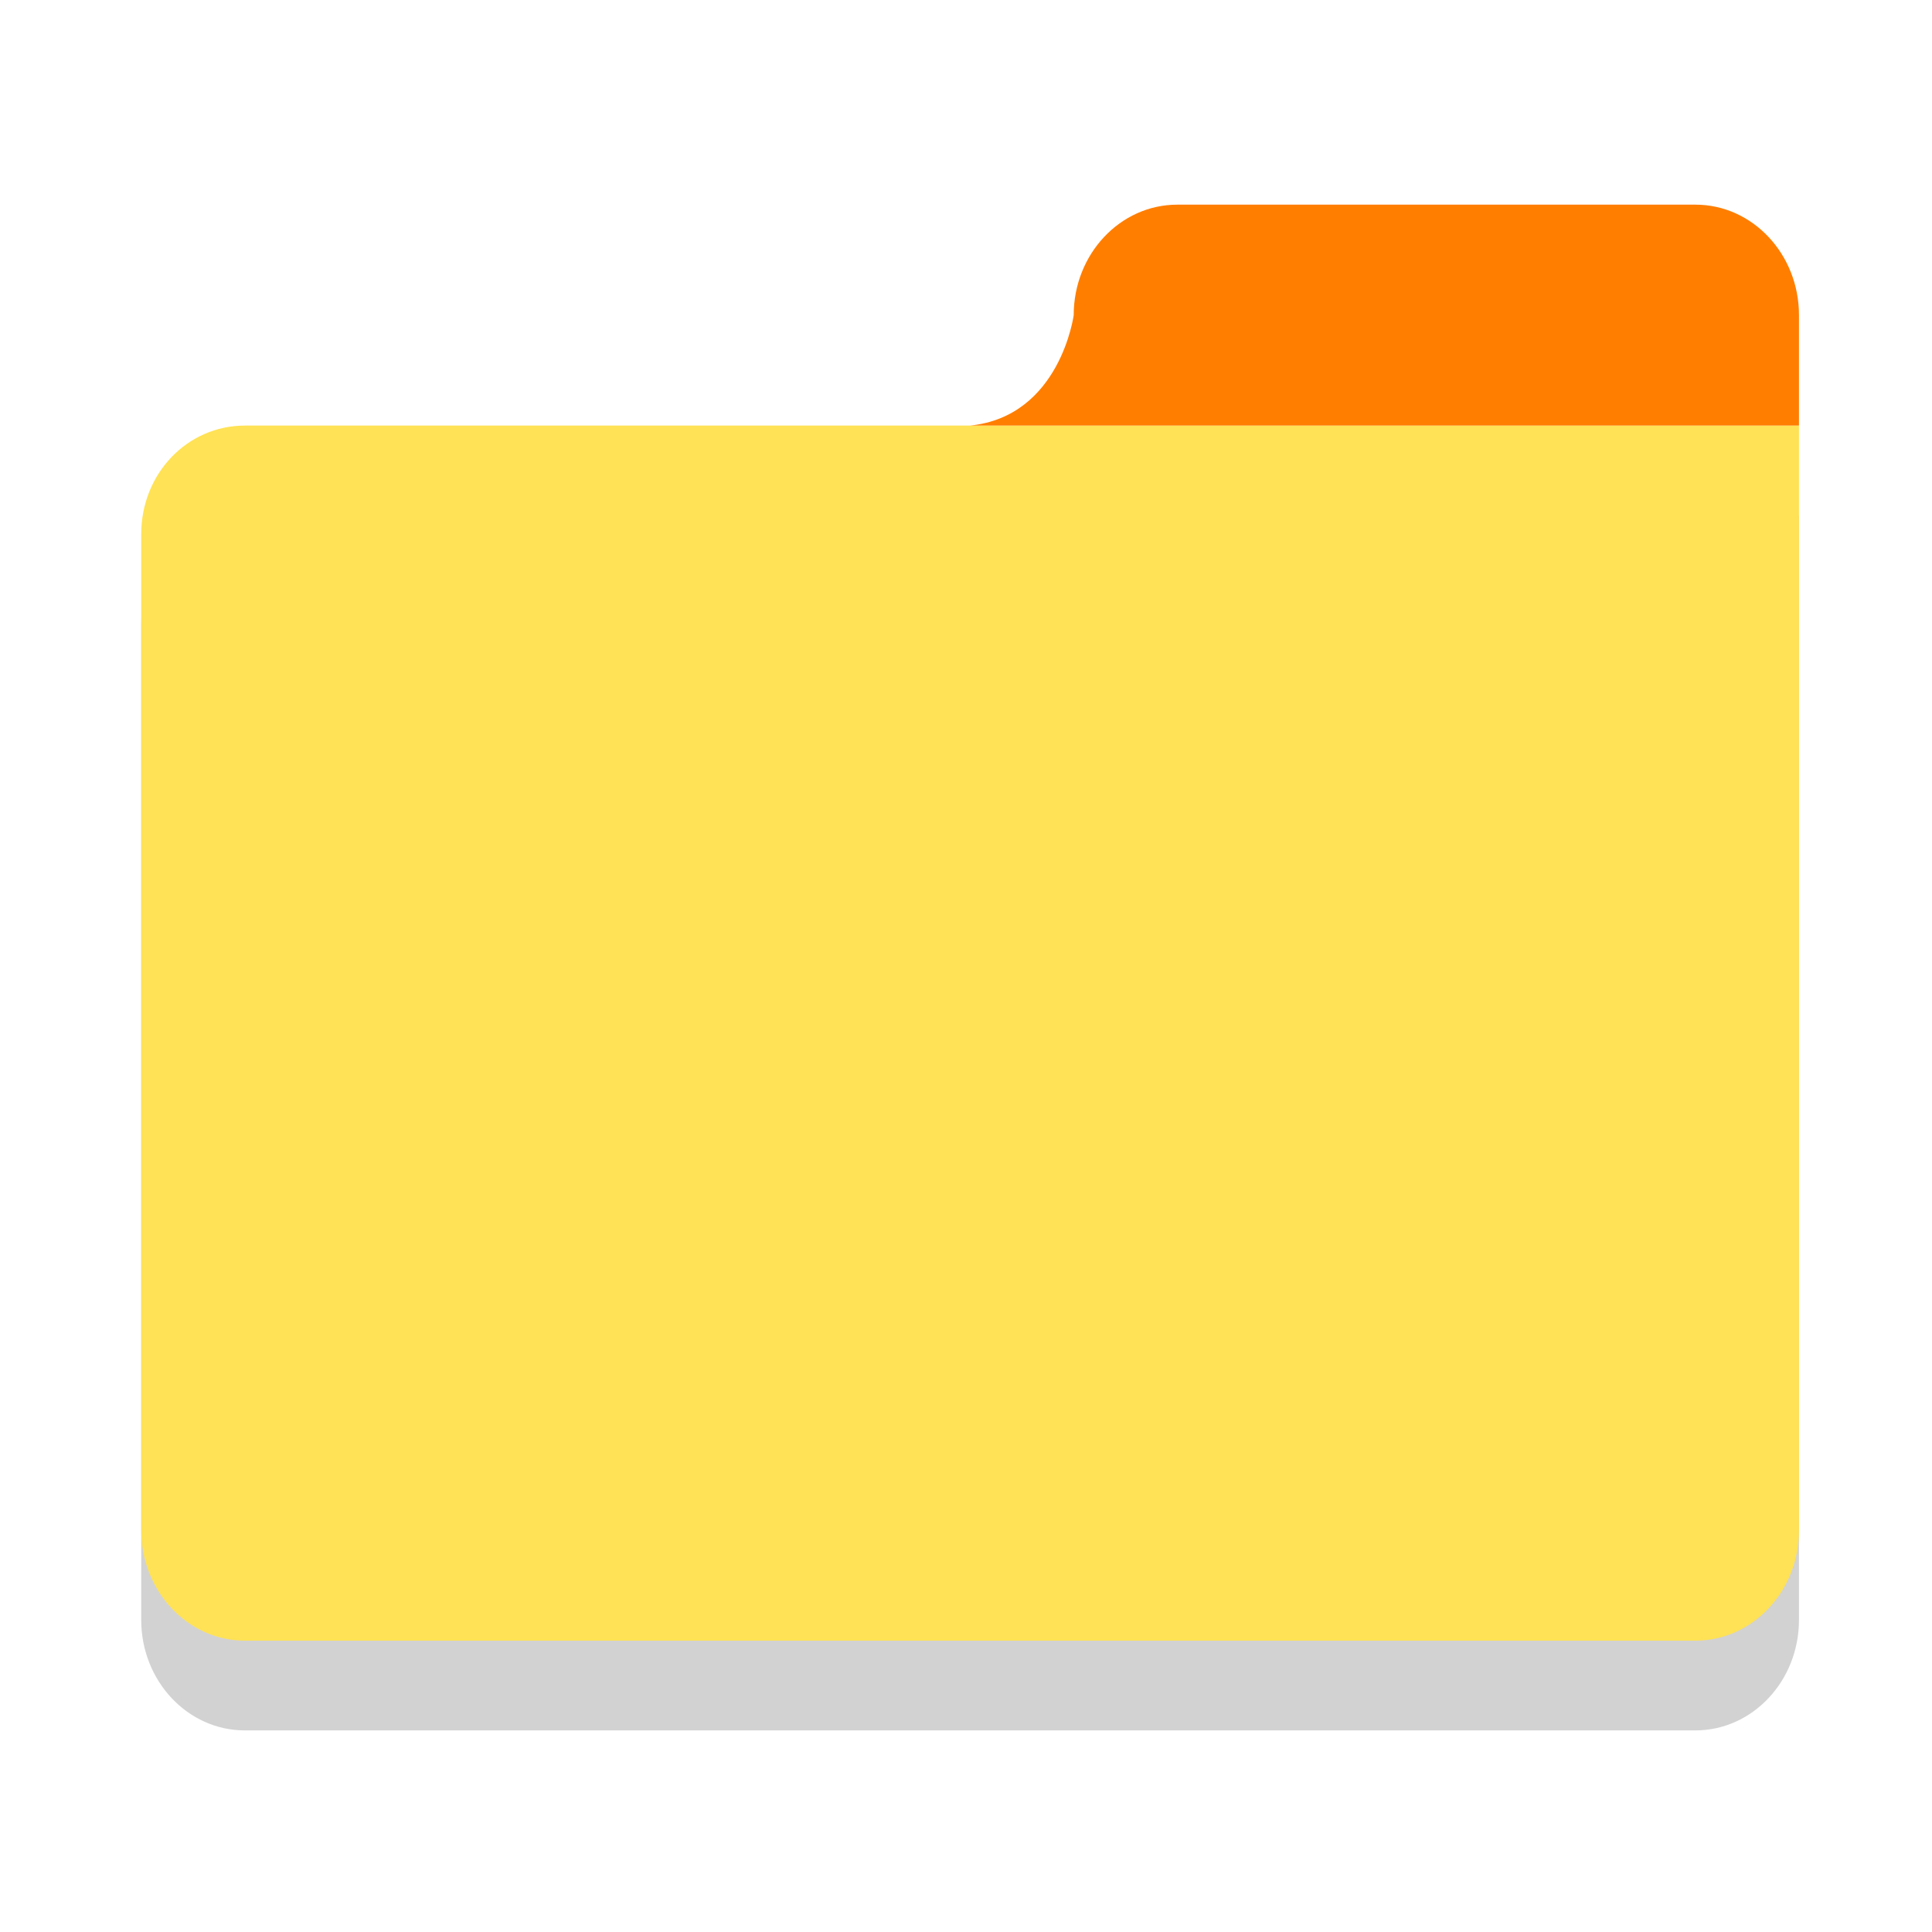
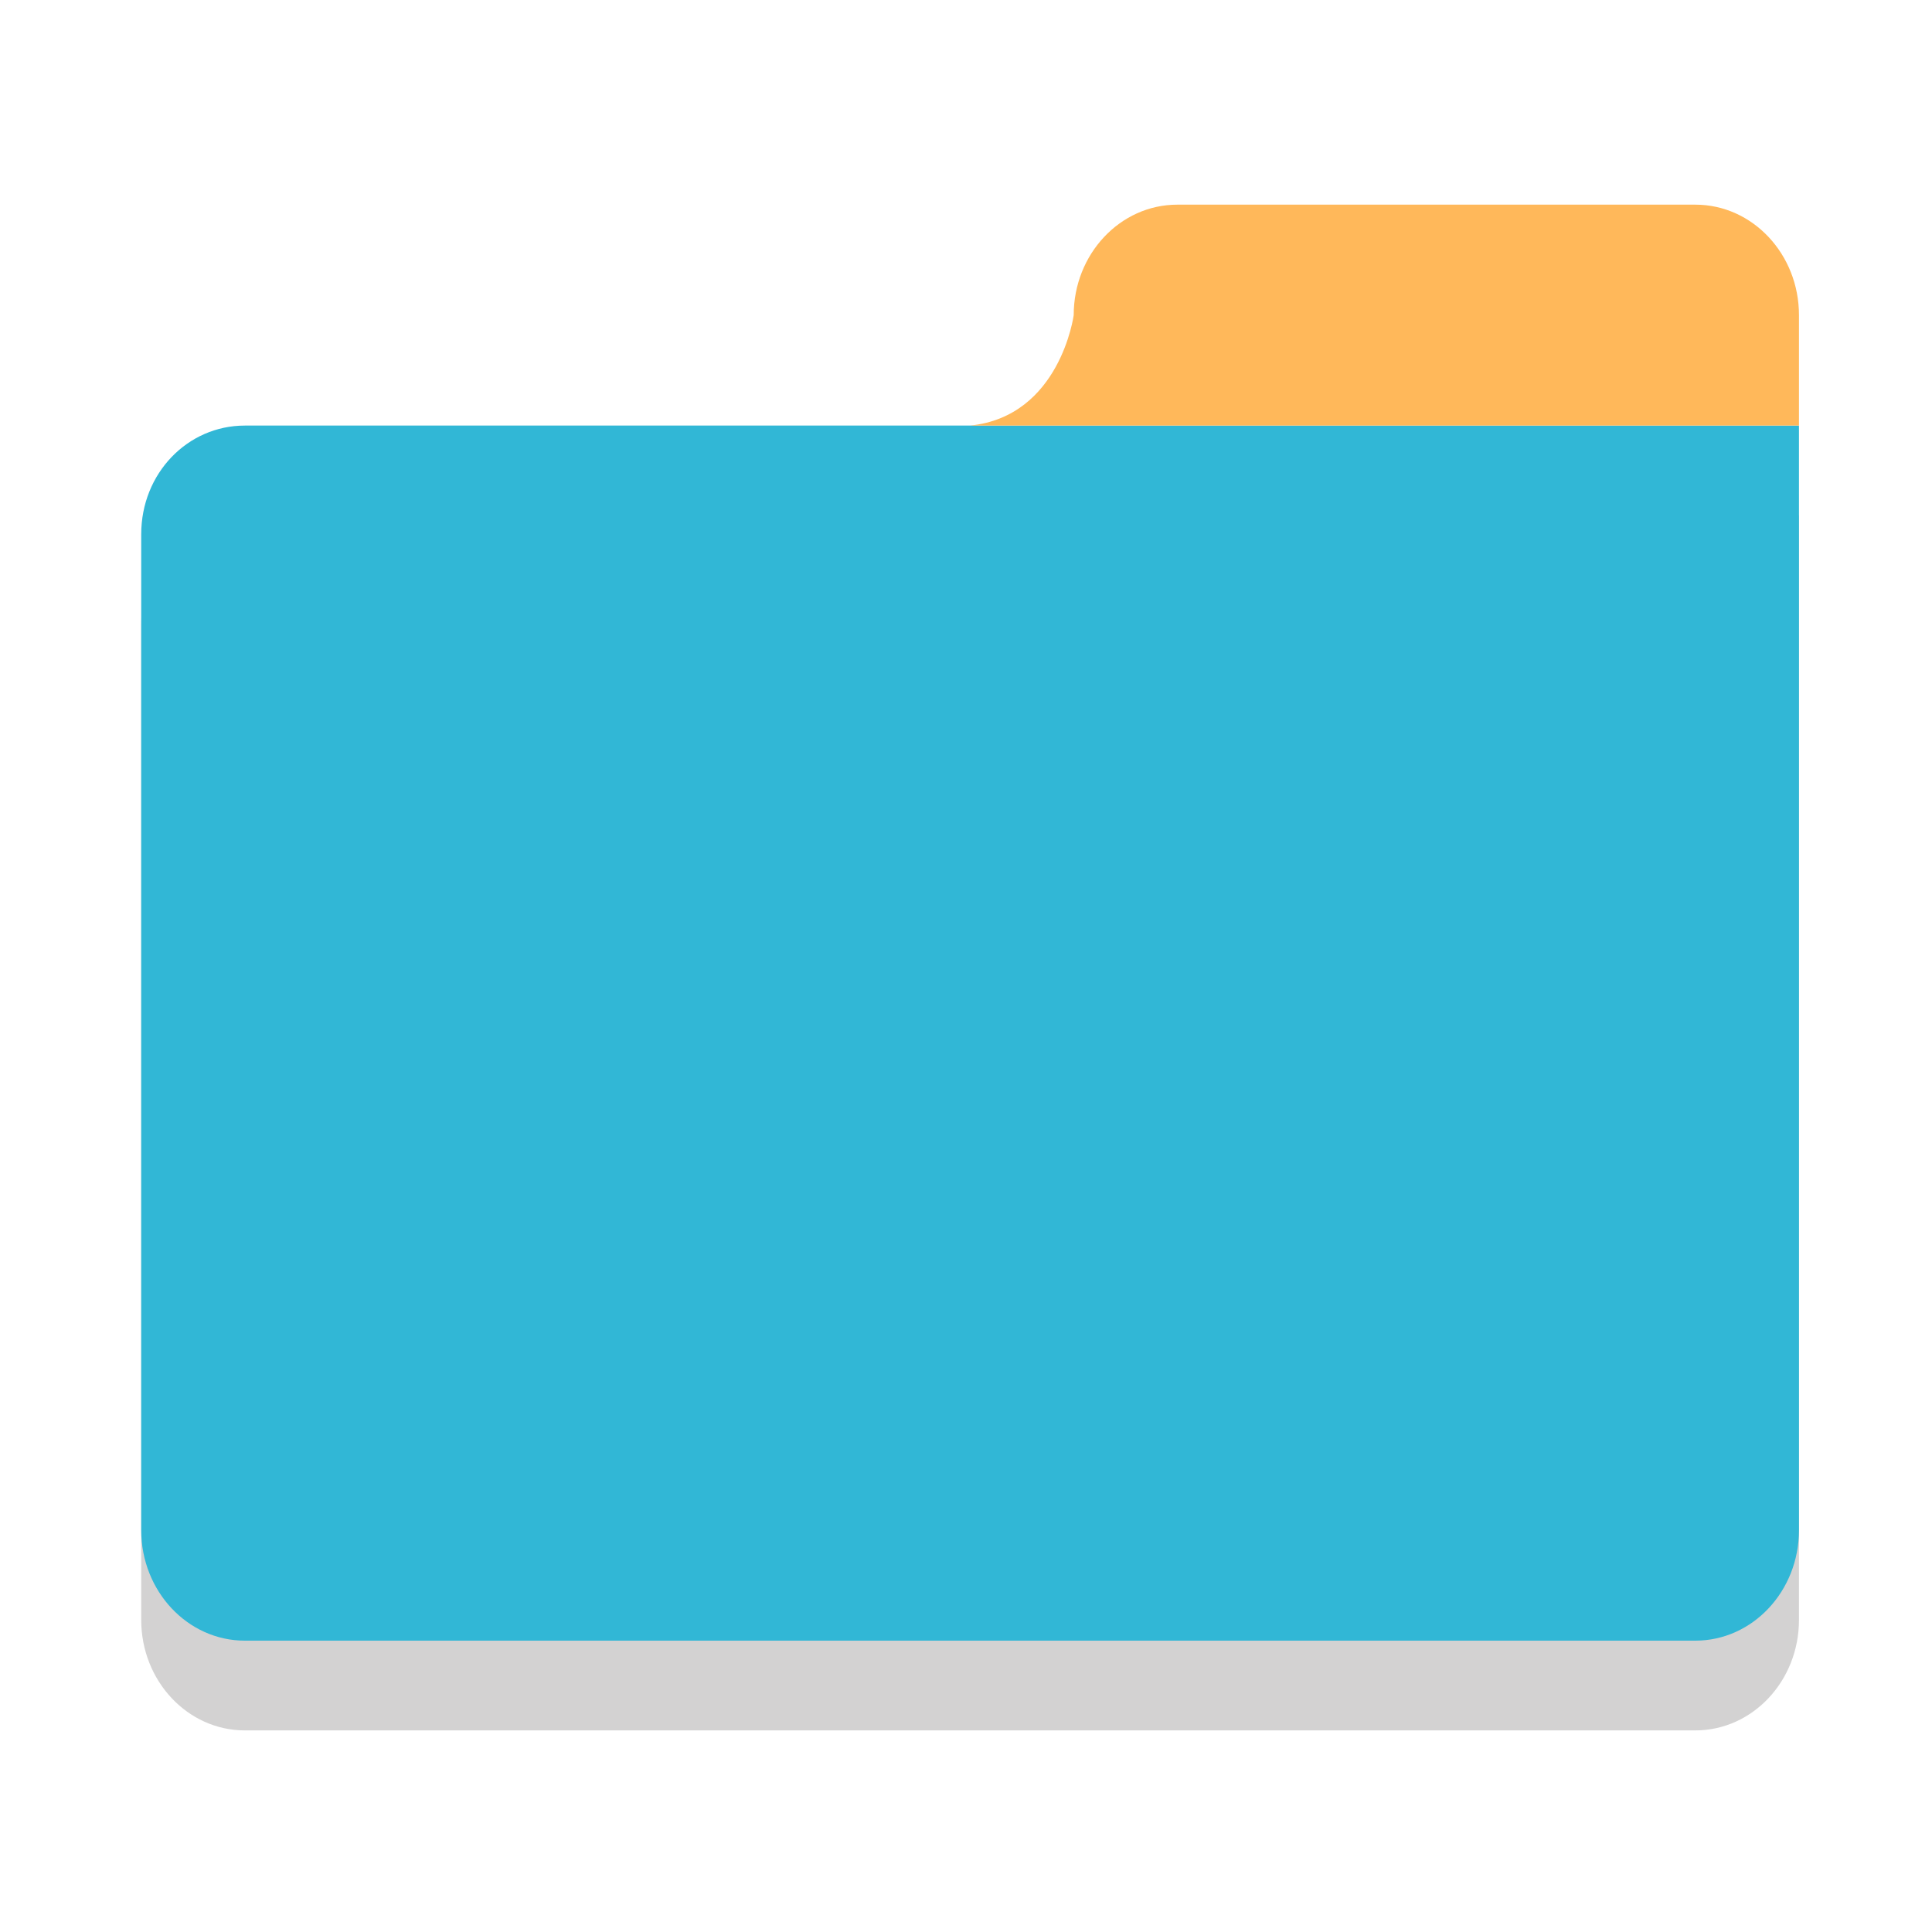
- <svg xmlns="http://www.w3.org/2000/svg" enable-background="new 0 0 64 64" height="64px" version="1.1" viewBox="0 0 64 64" width="64px" xml:space="preserve" id="svg2">
+ <svg xmlns="http://www.w3.org/2000/svg" enable-background="new 0 0 64 64" height="68.267" version="1.1" viewBox="0 0 64 64" width="68.267" xml:space="preserve" id="svg2">
  <defs id="defs28" />
  <g id="Layer_1">
    <g id="g9" transform="matrix(1.372881,0,0,1.48654,-11.79661,-17.00499)" style="opacity:0.2">
      <g id="g11">
-         <path d="m 32,22.923 -0.417,0 -17.083,0 c -1.38,0 -2.5,1.063 -2.5,2.422 l 0,22.193 C 12,48.897 13.12,50 14.5,50 l 35,0 c 1.38,0 2.5,-1.103 2.5,-2.462 l 0,-19.692 0,-2.501 0,-2.422 -20,0 z" id="path13" style="fill:#231f20" />
+         <path d="M 32,22.923 H 31.583 14.5 c -1.38,0 -2.5,1.063 -2.5,2.422 V 47.538 C 12,48.897 13.12,50 14.5,50 h 35 C 50.88,50 52,48.897 52,47.538 V 27.846 25.345 22.923 Z" id="path13" style="fill:#231f20" />
      </g>
    </g>
-     <g id="g15" style="fill:#ffe255;fill-opacity:1" transform="matrix(1.372881,0,0,1.48654,-11.79661,-17.00499)">
-       <g id="g17" style="fill:#ffe255;fill-opacity:1">
-         <path d="m 32,20.923 -0.417,0 -17.083,0 c -1.38,0 -2.5,1.063 -2.5,2.422 l 0,22.193 C 12,46.897 13.12,48 14.5,48 l 35,0 c 1.38,0 2.5,-1.103 2.5,-2.462 l 0,-19.692 0,-2.501 0,-2.422 -20,0 z" id="path19" style="fill:#ffe255;fill-opacity:1" />
+     <g id="g15" style="fill:#31b7d6;fill-opacity:1" transform="matrix(1.372881,0,0,1.48654,-11.79661,-17.00499)">
+       <g id="g17" style="fill:#31b7d6;fill-opacity:1">
+         <path d="M 32,20.923 H 31.583 14.5 c -1.38,0 -2.5,1.063 -2.5,2.422 V 45.538 C 12,46.897 13.12,48 14.5,48 h 35 C 50.88,48 52,46.897 52,45.538 V 25.846 23.345 20.923 Z" id="path19" style="fill:#31b7d6;fill-opacity:1" />
      </g>
    </g>
-     <g id="g21" style="fill:#ff7e00;fill-opacity:1" transform="matrix(1.372881,0,0,1.48654,-11.79661,-17.00499)">
-       <path d="M 52,18.462 C 52,17.103 50.88,16 49.5,16 L 37,16 c -1.38,0 -2.5,1.103 -2.5,2.462 0,0 -0.325,2.257 -2.5,2.461 l 20,0 0,-2.461 z" id="path23" style="fill:#ff7e00;fill-opacity:1" />
+     <g id="g21" style="fill:#ffb85a;fill-opacity:1" transform="matrix(1.372881,0,0,1.48654,-11.79661,-17.00499)">
+       <path d="M 52,18.462 C 52,17.103 50.88,16 49.5,16 H 37 c -1.38,0 -2.5,1.103 -2.5,2.462 0,0 -0.325,2.257 -2.5,2.461 h 20 z" id="path23" style="fill:#ffb85a;fill-opacity:1" />
    </g>
  </g>
  <g id="Layer_2" />
</svg>
